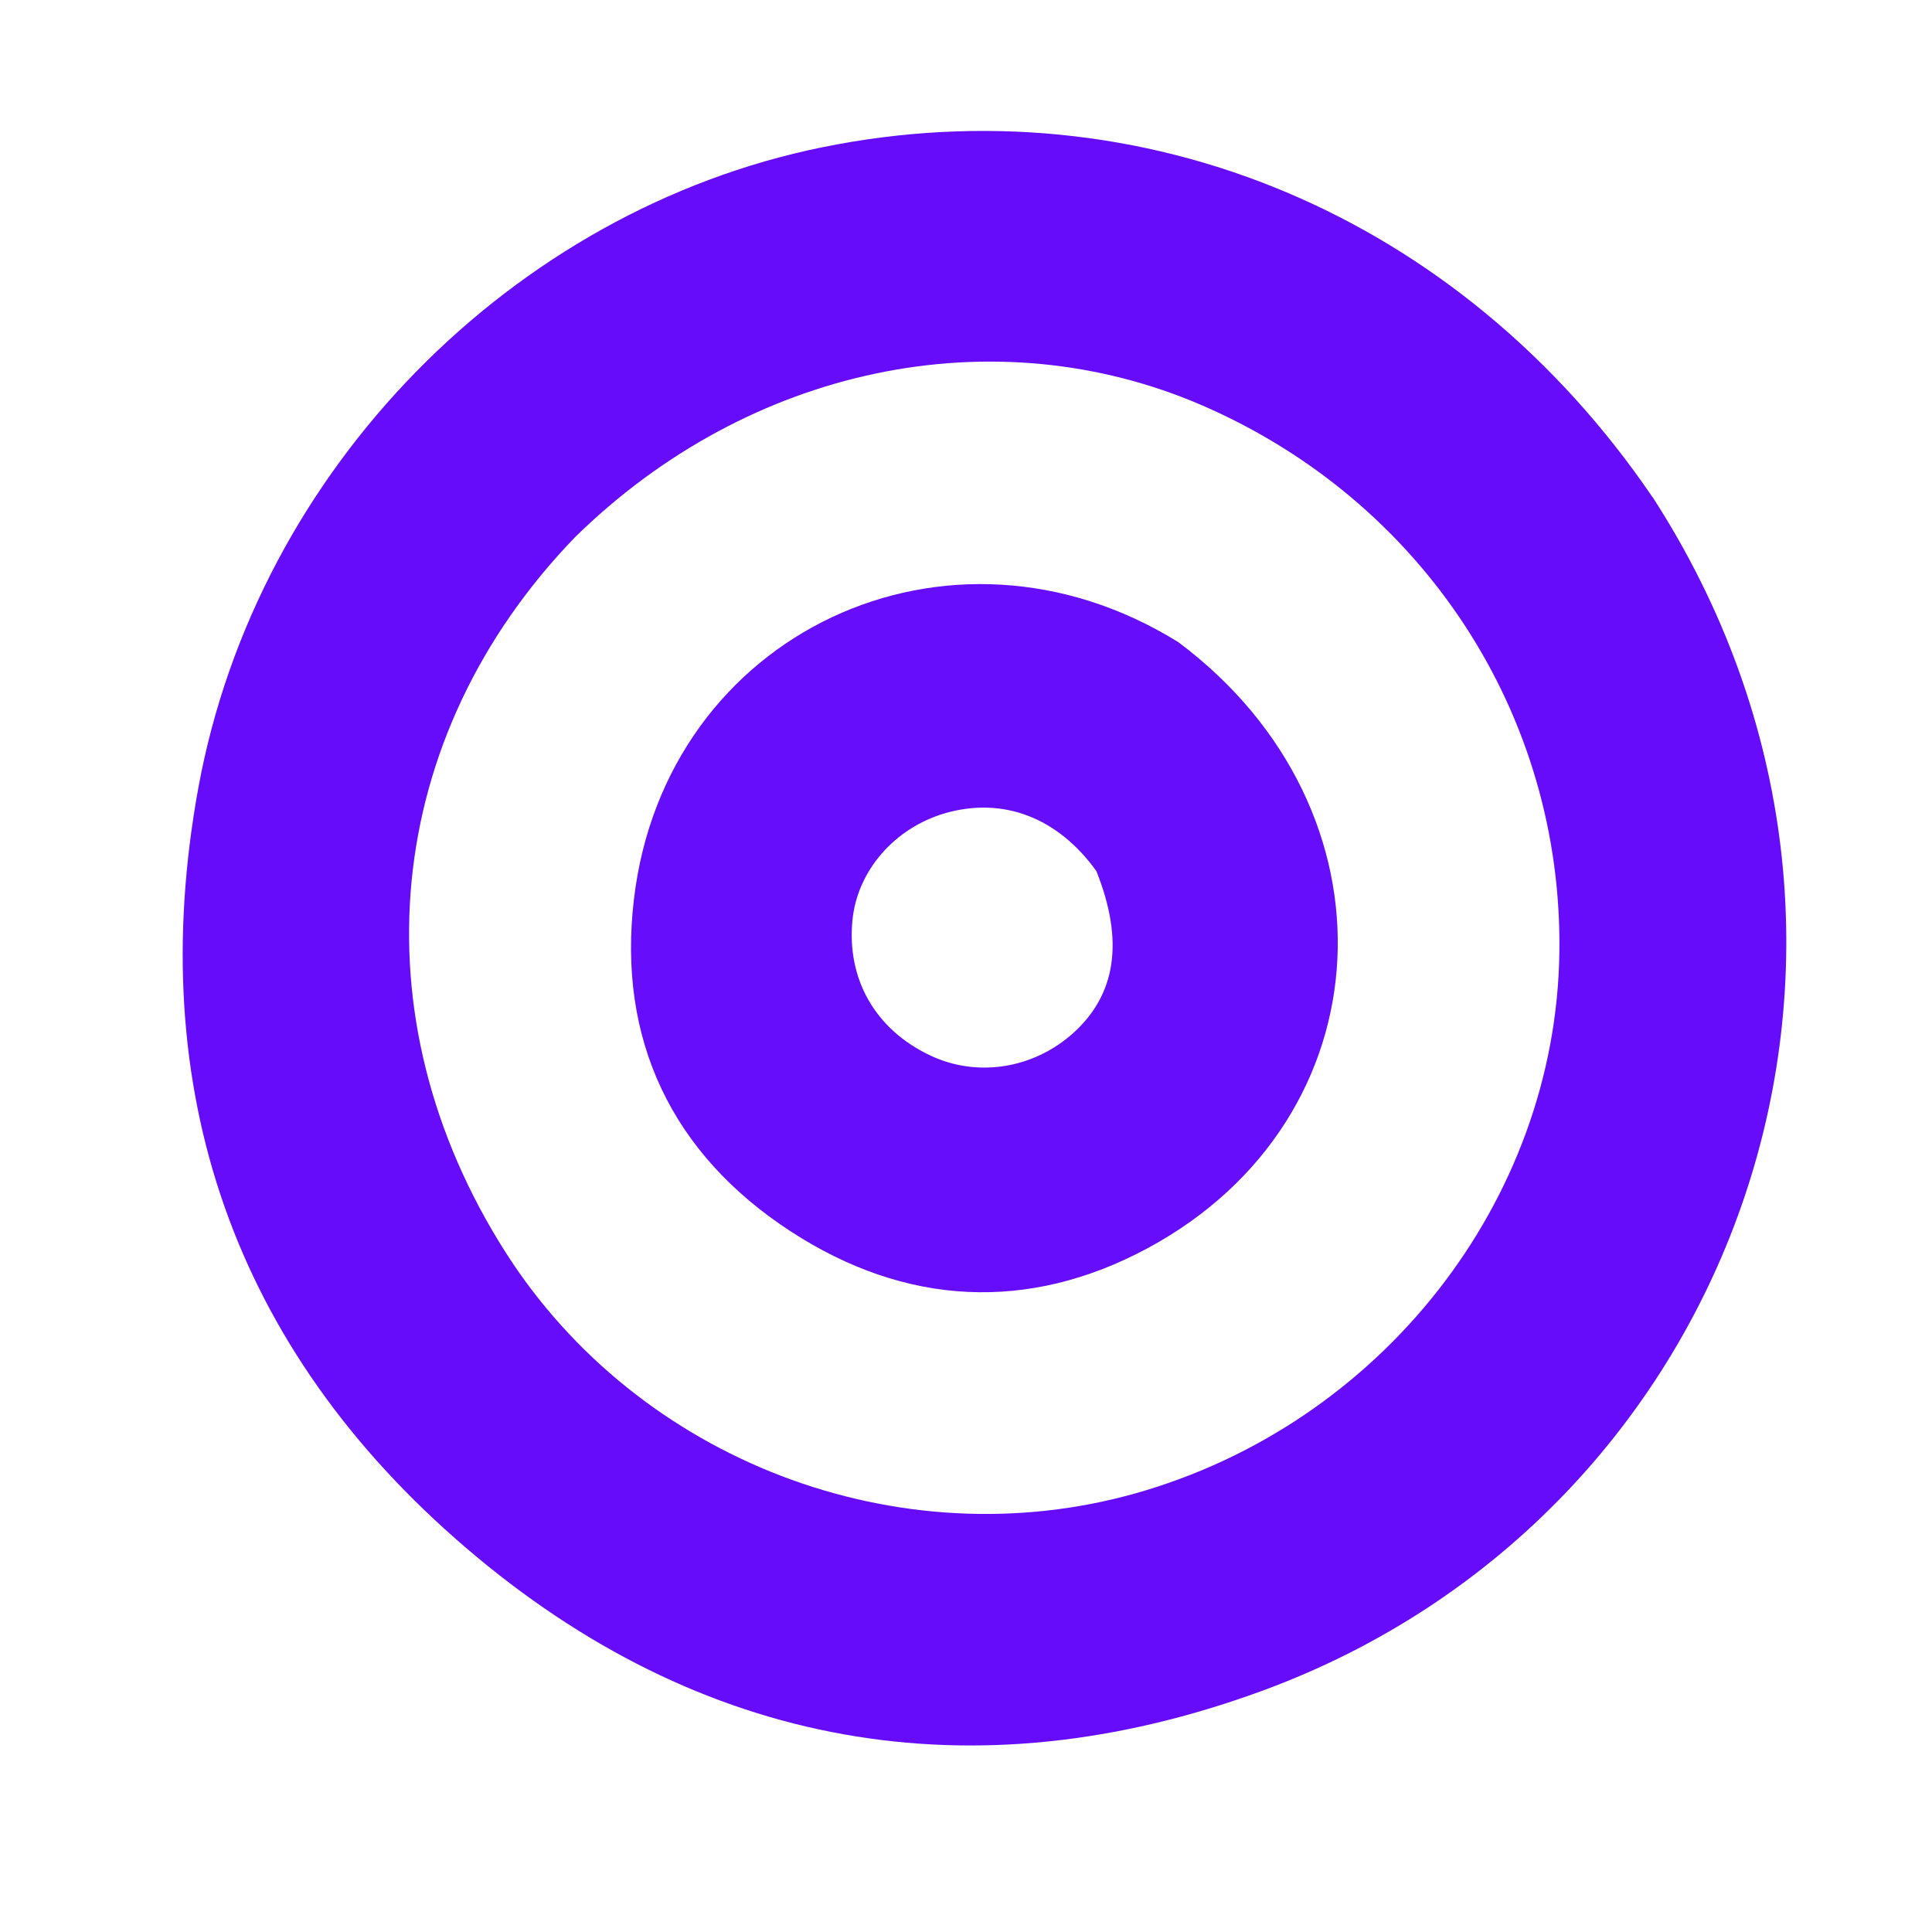
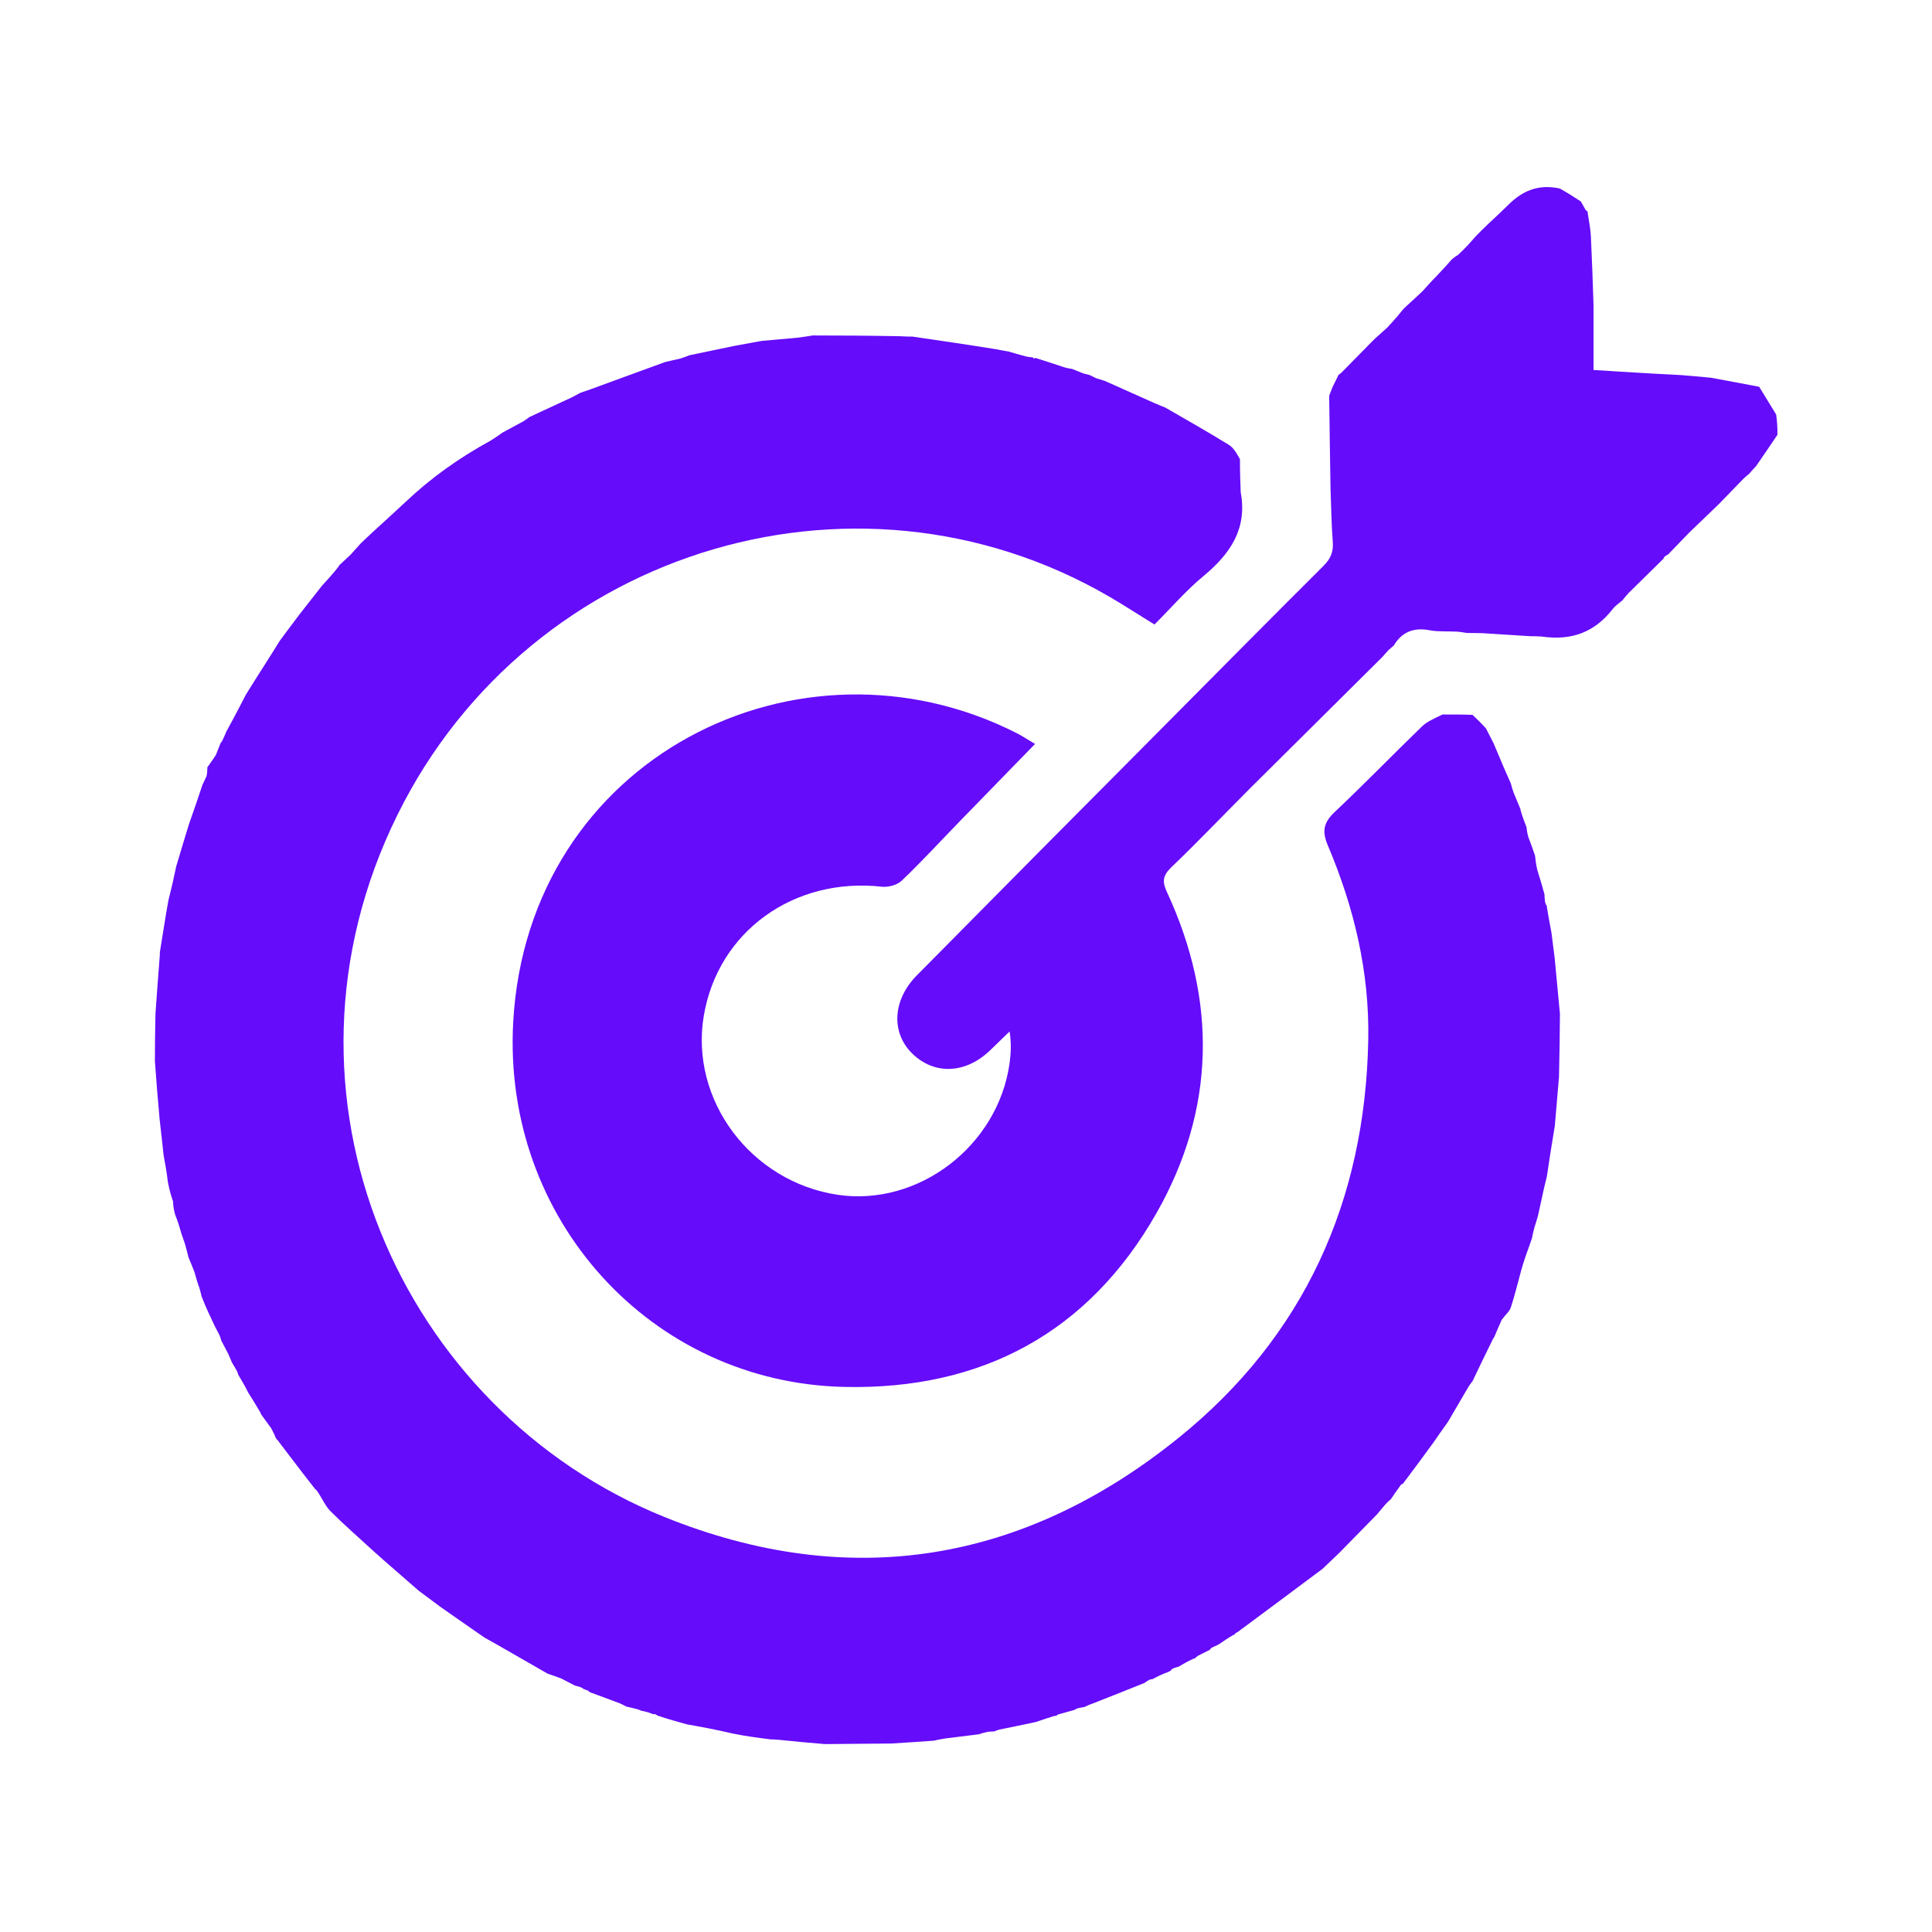
<svg xmlns="http://www.w3.org/2000/svg" id="Camada_1" version="1.1" viewBox="0 0 1024 1024">
  <defs>
    <style>
      .st0 {
-         fill: #660dfb;
-       }
- 
-       .st1 {
-         fill: #660cfb;
+         fill: #650cfb;
      }
    </style>
  </defs>
-   <path class="st1" d="M875.8,263.3c153.2,236.5,46.7,540.1-207.2,633-153,56-297.6,30.3-421.6-75.9-123.2-105.5-171-243-141.9-402.7,30.9-169.4,167.2-306.3,330.5-339.6,170.1-34.7,338.5,35.9,440.2,185.3M304.9,284.6c-102.3,105.8-116.7,254-36.9,379.2,70.3,110.3,208.1,163,333.5,127.8,130.3-36.6,223.2-155,225-286.8,1.8-126.1-72.3-239.4-189.7-290.1-109.8-47.3-239.4-20.7-331.9,69.9Z" />
-   <path class="st0" d="M624.6,340.4c119,89,111,252.5-16.2,321.1-63.4,34.2-128.7,30.7-189.4-8.9-63.1-41.1-91.8-101.9-83-176,16.6-141.2,166.9-211.9,288.6-136.2M581.1,461.7c-20.4-28.4-49.4-39.5-80.1-30.7-26.9,7.8-46.7,30.6-49.2,56.9-3,31.2,12.2,57.7,41,71.4,25.1,12,55.1,7.2,76.3-12,22.2-20.2,26.9-48.3,12-85.6Z" />
+   <path class="st0" d="M84.6,505.5c.7-4.3,1.4-8.7,2.3-14.3.9-5.6,1.6-9.9,2.4-14.2.7-2.8,1.4-5.6,2.3-9.5.8-3.5,1.3-5.9,1.8-8.3,2.1-7.1,4.2-14.1,6.7-22.2,2.7-7.7,5-14.3,7.2-21,.6-1.2,1.2-2.5,2.2-4.7.4-2.2.4-3.4.4-4.6,1.3-1.9,2.7-3.7,4.5-6.5,1.1-2.6,1.7-4.4,2.4-6.1,0,0,.4-.7.9-1.3,1-2.1,1.7-3.6,2.3-5.1,1.2-2.3,2.4-4.5,4.1-7.6,2.4-4.5,4.3-8.2,6.2-11.9,3.1-5,6.2-9.9,9.9-15.7,3.1-4.8,5.6-8.9,8.1-12.9,3.3-4.4,6.5-8.8,10.4-13.9,4.4-5.6,8.2-10.5,12-15.3,2.9-3.2,5.9-6.4,8.9-10.3.1-.6.3-.6.3-.6,1.8-1.6,3.5-3.3,6-5.6,2.3-2.5,3.9-4.3,5.5-6.1,3.8-3.6,7.6-7.2,12.3-11.4,4.3-3.9,7.8-7.2,11.3-10.4,13.3-12.6,28.1-23.2,45.1-32.5,2.7-1.7,4.4-2.9,6.2-4.2,3.4-1.8,6.8-3.7,11.1-6,1.6-1,2.3-1.6,3.1-2.2,7.2-3.4,14.5-6.7,22.6-10.5,2.1-1.1,3.3-1.8,4.5-2.4,1.5-.5,3-1,5.5-1.9,13.8-5.1,26.6-9.7,39.4-14.4,2.4-.6,4.9-1.1,8.2-1.9,2.2-.7,3.4-1.2,4.7-1.7,7.6-1.6,15.2-3.2,24-5,5.5-1,9.9-1.8,14.2-2.6,5.9-.5,11.8-1.1,18.9-1.7,3.5-.4,5.8-.8,8.2-1.2,15,0,30,.1,46.2.4,3.1.2,4.9.2,6.7.2,14.4,2.1,28.8,4.2,44.3,6.7,3,.6,4.8.9,6.6,1.2,2.7.8,5.5,1.6,9.2,2.6,1.8.4,2.7.4,3.5.5,0,0,0-.2.2.1.1.3.8.5.8.5l.6-.3c4.9,1.6,9.8,3.1,15.7,5.1,1.9.5,2.7.6,3.6.7,1.7.7,3.4,1.4,6,2.4,1.8.5,2.6.7,3.5.9.8.4,1.6.8,3.2,1.6,2.2.7,3.5,1.1,4.8,1.5,8.5,3.8,17,7.6,26.4,11.8,2.5,1.1,4,1.7,5.6,2.3,11.2,6.5,22.6,12.9,33.6,19.7,2.5,1.5,4.2,4.4,6,7.7,0,6.6.2,12.1.4,17.5,3.6,19.3-5.5,32.6-19.7,44.4-9.2,7.6-17.1,16.8-26,25.7-5.9-3.7-11.7-7.3-17.5-10.9-135.2-83.6-313.2-31-383.7,111.7-73.5,148.7,2,315.9,141.4,372.2,98.5,39.8,190.8,24.2,272.8-42.1,66.3-53.6,98.7-125.4,100.3-210.7.7-36-7.5-70.3-21.5-103.3-3.1-7.4-2.1-12,3.6-17.4,15.7-14.8,30.7-30.3,46.2-45.3,2.7-2.7,6.5-4.3,11.1-6.5,6.1,0,11,0,15.9.2,2.2,2.1,4.4,4.2,7.1,7.2,1.6,3.2,2.8,5.5,4,7.8,1.7,4,3.4,8,5.5,13,1.5,3.5,2.6,6,3.7,8.4.3,1.3.7,2.6,1.4,4.7,1.5,3.6,2.6,6.3,3.7,8.9,0,0,0-.3,0,.4,1,3.5,2.1,6.4,3.2,9.2.1,1.3.3,2.7.9,5,1.5,4,2.6,7,3.6,10,.2,2.2.5,4.4,1.2,7.6,1.6,5,2.7,8.9,3.8,12.9,0,1.1.1,2.2.3,4.1.4,1.3.7,1.7,1,2.2,0,0,0,0,0,.7.8,4.9,1.6,9.1,2.4,13.3.5,4,1,8.1,1.7,13.4,1,10.8,1.9,20.3,2.8,29.7-.1,10.7-.2,21.4-.5,33.4-.8,9.5-1.5,17.6-2.2,25.8-.7,4.3-1.4,8.7-2.3,14.2-.8,5-1.3,8.8-1.9,12.6-.4,1.7-.8,3.4-1.5,6.2-1.2,5.6-2.2,10.1-3.2,14.6-.5,1.8-1,3.6-1.9,6.3-.7,2.5-1,4.1-1.3,5.7-1.1,3.1-2.1,6.2-3.6,10.2-1,2.9-1.5,4.9-2.1,6.8-1.8,6.6-3.4,13.2-5.5,19.7-.7,2.2-2.9,3.9-4.9,6.7-1.6,3.5-2.7,6.2-3.8,8.8,0,0-.4.6-.8,1.3-3.9,7.9-7.4,15.1-10.8,22.3-.5.7-1.1,1.4-2.1,2.9-4,6.8-7.5,12.8-11,18.8-2.5,3.5-5.1,7.1-8.1,11.5-5.6,7.7-10.7,14.5-15.8,21.3-.6,0-.9.3-1.7,1.5-1.9,2.6-3.3,4.6-4.6,6.6-.7.6-1.4,1.2-2.7,2.5-2,2.3-3.3,4-4.7,5.6-6.4,6.5-12.7,13-19.8,20.2-3.5,3.3-6.2,6-9,8.6-14.7,11-29.5,22-45,33.5-1.3.6-1.6,1-1.7,1.5,0,0,0,0-.5,0-3,1.7-5.4,3.4-7.9,5.1-.7.3-1.3.6-2.8,1.3-1.3.6-1.6,1-1.8,1.5-1.8.9-3.6,1.8-6.2,3.1-1.1.8-1.5,1.1-1.8,1.5,0,0,.2.1-.4,0-3.2,1.4-5.7,2.9-8.3,4.4-.5.1-1.1.3-2.3.7-1.2.5-1.5.8-1.7,1.3-.7.4-1.4.9-3.1,1.4-2.9,1.2-4.8,2.2-6.7,3.2,0,0-.6,0-1.3.2-1.4.7-2.2,1.2-2.9,1.8-8.7,3.5-17.5,7-27.2,10.8-2.3.8-3.5,1.4-4.8,2-.8.1-1.7.2-3.2.6-1.1.3-1.4.5-1.6.8-2.4.7-4.7,1.3-7.9,2.2-1.3.3-1.7.5-1.9,1,0,0-.7,0-1.6.2-3.7,1.2-6.5,2.1-9.4,3.1-6.1,1.3-12.2,2.6-19.2,4-1.6.4-2.2.7-2.8,1-.8,0-1.6,0-3.5.2-2.3.5-3.5.9-4.6,1.3-5.6.7-11.1,1.4-17.8,2.2-2.9.5-4.6.8-6.2,1.2-7,.5-14,1-22.5,1.5-12.7.1-23.9.2-35.2.3-7.5-.6-15-1.3-23.7-2.2-2.5-.2-3.8-.3-5.1-.3-6.3-.8-12.7-1.6-20.1-3.1-8.9-2.1-16.6-3.5-24.4-4.9-4.9-1.4-9.8-2.7-15.4-4.6-1.2-.9-1.7-.9-2.2-.7-.7-.3-1.4-.5-3-1.1-1.8-.5-2.6-.6-3.5-.8-.3-.1-.5-.3-1.7-.7-2.6-.7-4.4-1.1-6.2-1.5-.8-.5-1.6-.9-3.4-1.7-5.9-2.2-10.9-4.1-15.9-5.9,0,0-.4-.4-.9-.8-1.1-.5-1.7-.6-2.2-.8-.2-.2-.5-.3-1.4-.9-1.6-.6-2.5-.8-3.4-1-2.1-1.1-4.3-2.2-7.3-3.8-3-1.1-5-1.8-7.1-2.5-8.5-4.9-16.9-9.7-26.3-15.1-3-1.7-5.1-2.9-7.3-4.1-7.4-5.2-14.9-10.3-23.1-16.1-4.4-3.3-8.1-6-11.7-8.7-6-5.2-12-10.5-18.8-16.4-2.3-2.1-4-3.5-5.6-5-7.5-6.9-15.1-13.5-22.3-20.7-2.9-2.9-4.5-7-7.3-11-.5-.5-.9-.8-.9-.8-2.1-2.7-4.3-5.5-7-9-4.5-5.9-8.3-10.9-12.2-16,0,0,0-.3-.4-.5-.5-.7-.8-1-1.1-1.3-.6-1.5-1.3-3-2.5-5.3-2.2-3.1-3.8-5.3-5.5-7.6,0,0,0,0-.1-.5-2.3-4-4.5-7.5-6.7-11-.4-.8-.8-1.6-1.7-3.3-1.5-2.6-2.5-4.4-3.6-6.2,0-.3-.1-.5-.5-1.6-1.1-2.1-2-3.4-2.8-4.8-.5-1.3-1.1-2.6-2-4.7-1.5-2.9-2.5-4.8-3.6-6.8-.2-.7-.3-1.3-.9-2.8-1.1-2.2-1.9-3.6-2.6-5-2.3-4.9-4.7-9.8-7-15.8-.7-3.3-1.5-5.6-2.3-7.8-.4-1.3-.7-2.6-1.4-4.9-1.3-3.3-2.2-5.6-3.2-7.9-.5-2-1-4-1.8-6.9-.8-2.5-1.4-4-1.9-5.5-.9-3.2-1.8-6.3-3.4-10.3-.8-2.9-1-4.9-1.1-7-1-2.9-1.9-5.9-2.7-10.1-.7-5.7-1.5-10.1-2.3-14.4-.6-5.9-1.3-11.8-2.1-19-1-11-1.8-20.8-2.5-30.7,0-8,.1-15.9.3-25.2.8-11.6,1.6-22,2.4-32.3Z" />
+   <path class="st0" d="M769,137.9c1-.8,1.9-1.7,3.8-2.8,3.8-3.5,6.6-6.7,9.5-10,2.1-2.1,4.2-4.3,7-6.9,3.6-3.3,6.5-6.1,9.4-8.9,7.4-7.6,15.9-12,28-9.4,4.5,2.5,7.8,4.7,11.2,6.9.6,1.1,1.2,2.2,2.2,3.9.6,1,.9,1.3,1.4,1.3,0,0,0,.1,0,.8.7,4.6,1.5,8.5,1.7,12.4.6,12.2,1,24.3,1.4,36.5v34.4c4.8.3,9,.5,14.3.9,11.5.7,21.8,1.3,32.1,1.8,4.8.4,9.6.8,15.8,1.4,9.4,1.7,17.5,3.3,25.6,4.8,2.8,4.6,5.6,9.1,9,14.7.6,4.2.7,7.5.7,10.7-3.6,5.3-7.1,10.6-11.3,16.6-1.7,1.8-2.7,2.9-3.7,4.1-.7.6-1.5,1.2-2.9,2.5-4.8,4.9-8.8,9.1-12.9,13.3-5.1,4.9-10.1,9.8-16,15.4-4.3,4.4-7.8,8.1-11.3,11.7,0,0-.7.2-1.1.6-.9.6-1.1.9-1.1,1.4-5.9,5.8-11.9,11.7-18.5,18.2-1.6,1.8-2.5,2.8-3.3,3.9-1.8,1.6-3.9,2.9-5.3,4.8-9.4,12-21.5,16.8-37.4,14.5-2.7-.2-4.4-.2-6.2-.2-8-.5-16-1-25.3-1.6-3.6-.1-5.9-.1-8.3-.1-1.2-.2-2.3-.4-4.8-.7-5.8-.3-10.4.1-14.7-.7-8.5-1.7-14.9.7-19.3,8.1-.7.6-1.5,1.2-2.8,2.4-1.5,1.6-2.3,2.6-3.2,3.6-23.2,23.1-46.5,46.1-69.7,69.2-14.1,14.1-27.9,28.6-42.3,42.4-4.4,4.3-4.8,7.5-2.2,13,26.7,57.6,25.7,115.2-5.5,170.1-36,63.4-92.7,93.8-165.4,92.2-102.5-2.2-181.3-88.9-175.6-193.2,7.7-140.5,151.8-211.8,266.9-153.3,3,1.5,5.9,3.5,9.7,5.7-13.7,14.1-26.9,27.6-40,41.1-10.2,10.5-20.1,21.3-30.7,31.4-2.4,2.3-7,3.5-10.3,3.2-46.8-5.3-87.1,23.7-94.6,68.5-7.4,44.7,25.1,88,71.2,94.8,42.7,6.2,84.8-26,90.9-69.8.7-5.2,1-10.5,0-16.8-3.3,3.2-6.6,6.4-9.9,9.6-13.1,12.9-29.9,13.7-41.8,2-11.2-11.1-10.3-28.3,2.5-41.3,43.4-43.9,86.9-87.8,130.5-131.6,28.3-28.5,56.6-57.1,85.1-85.5,3.7-3.7,5.3-7.3,4.9-12.6-.7-9-.8-18.1-1.2-28.5-.3-17.3-.5-33.2-.7-49.1.5-1.2,1-2.5,1.8-4.6,1.3-2.7,2.3-4.6,3.2-6.5,0,0,.7-.4,1.3-.9,6.2-6.3,11.9-12.1,17.6-17.9,2.1-1.9,4.2-3.8,7-6.3,2.4-2.6,4.1-4.5,5.8-6.5,1-1.2,1.9-2.5,3.6-4.2,3.5-3.2,6.4-5.8,9.2-8.5,2.4-2.6,4.7-5.3,7.9-8.5,3-3.1,5.2-5.6,7.4-8.1Z" />
</svg>
